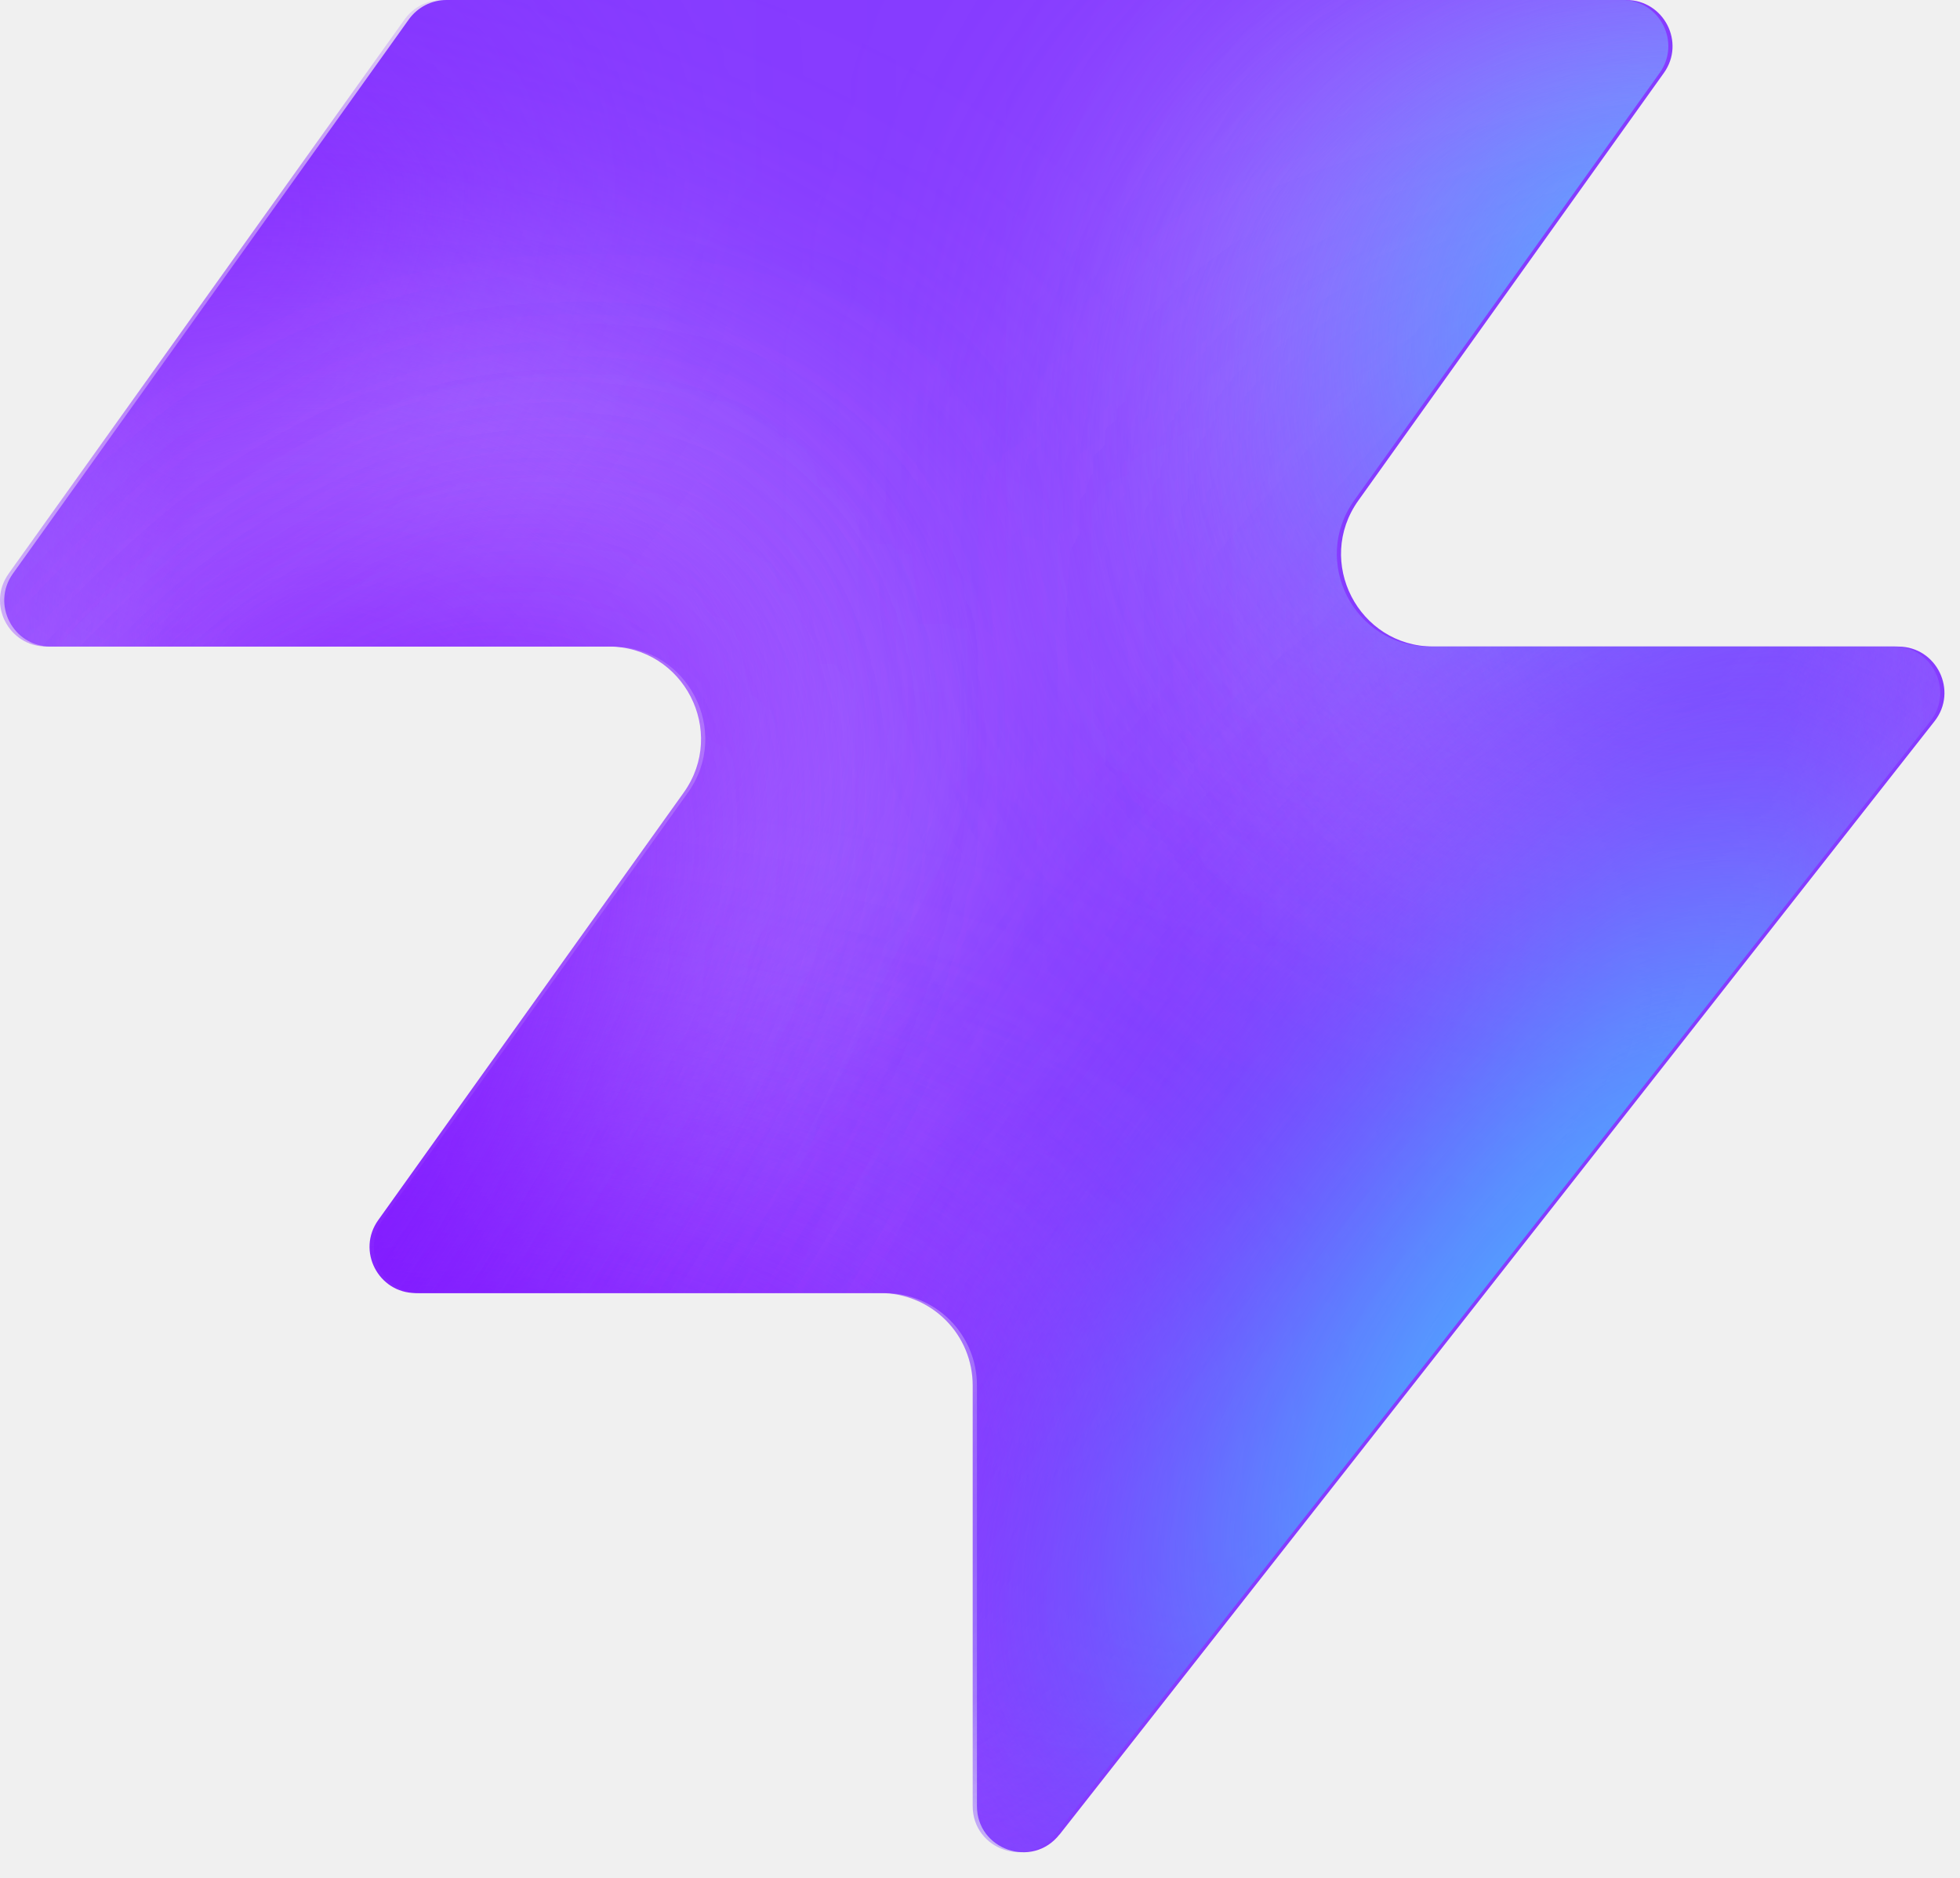
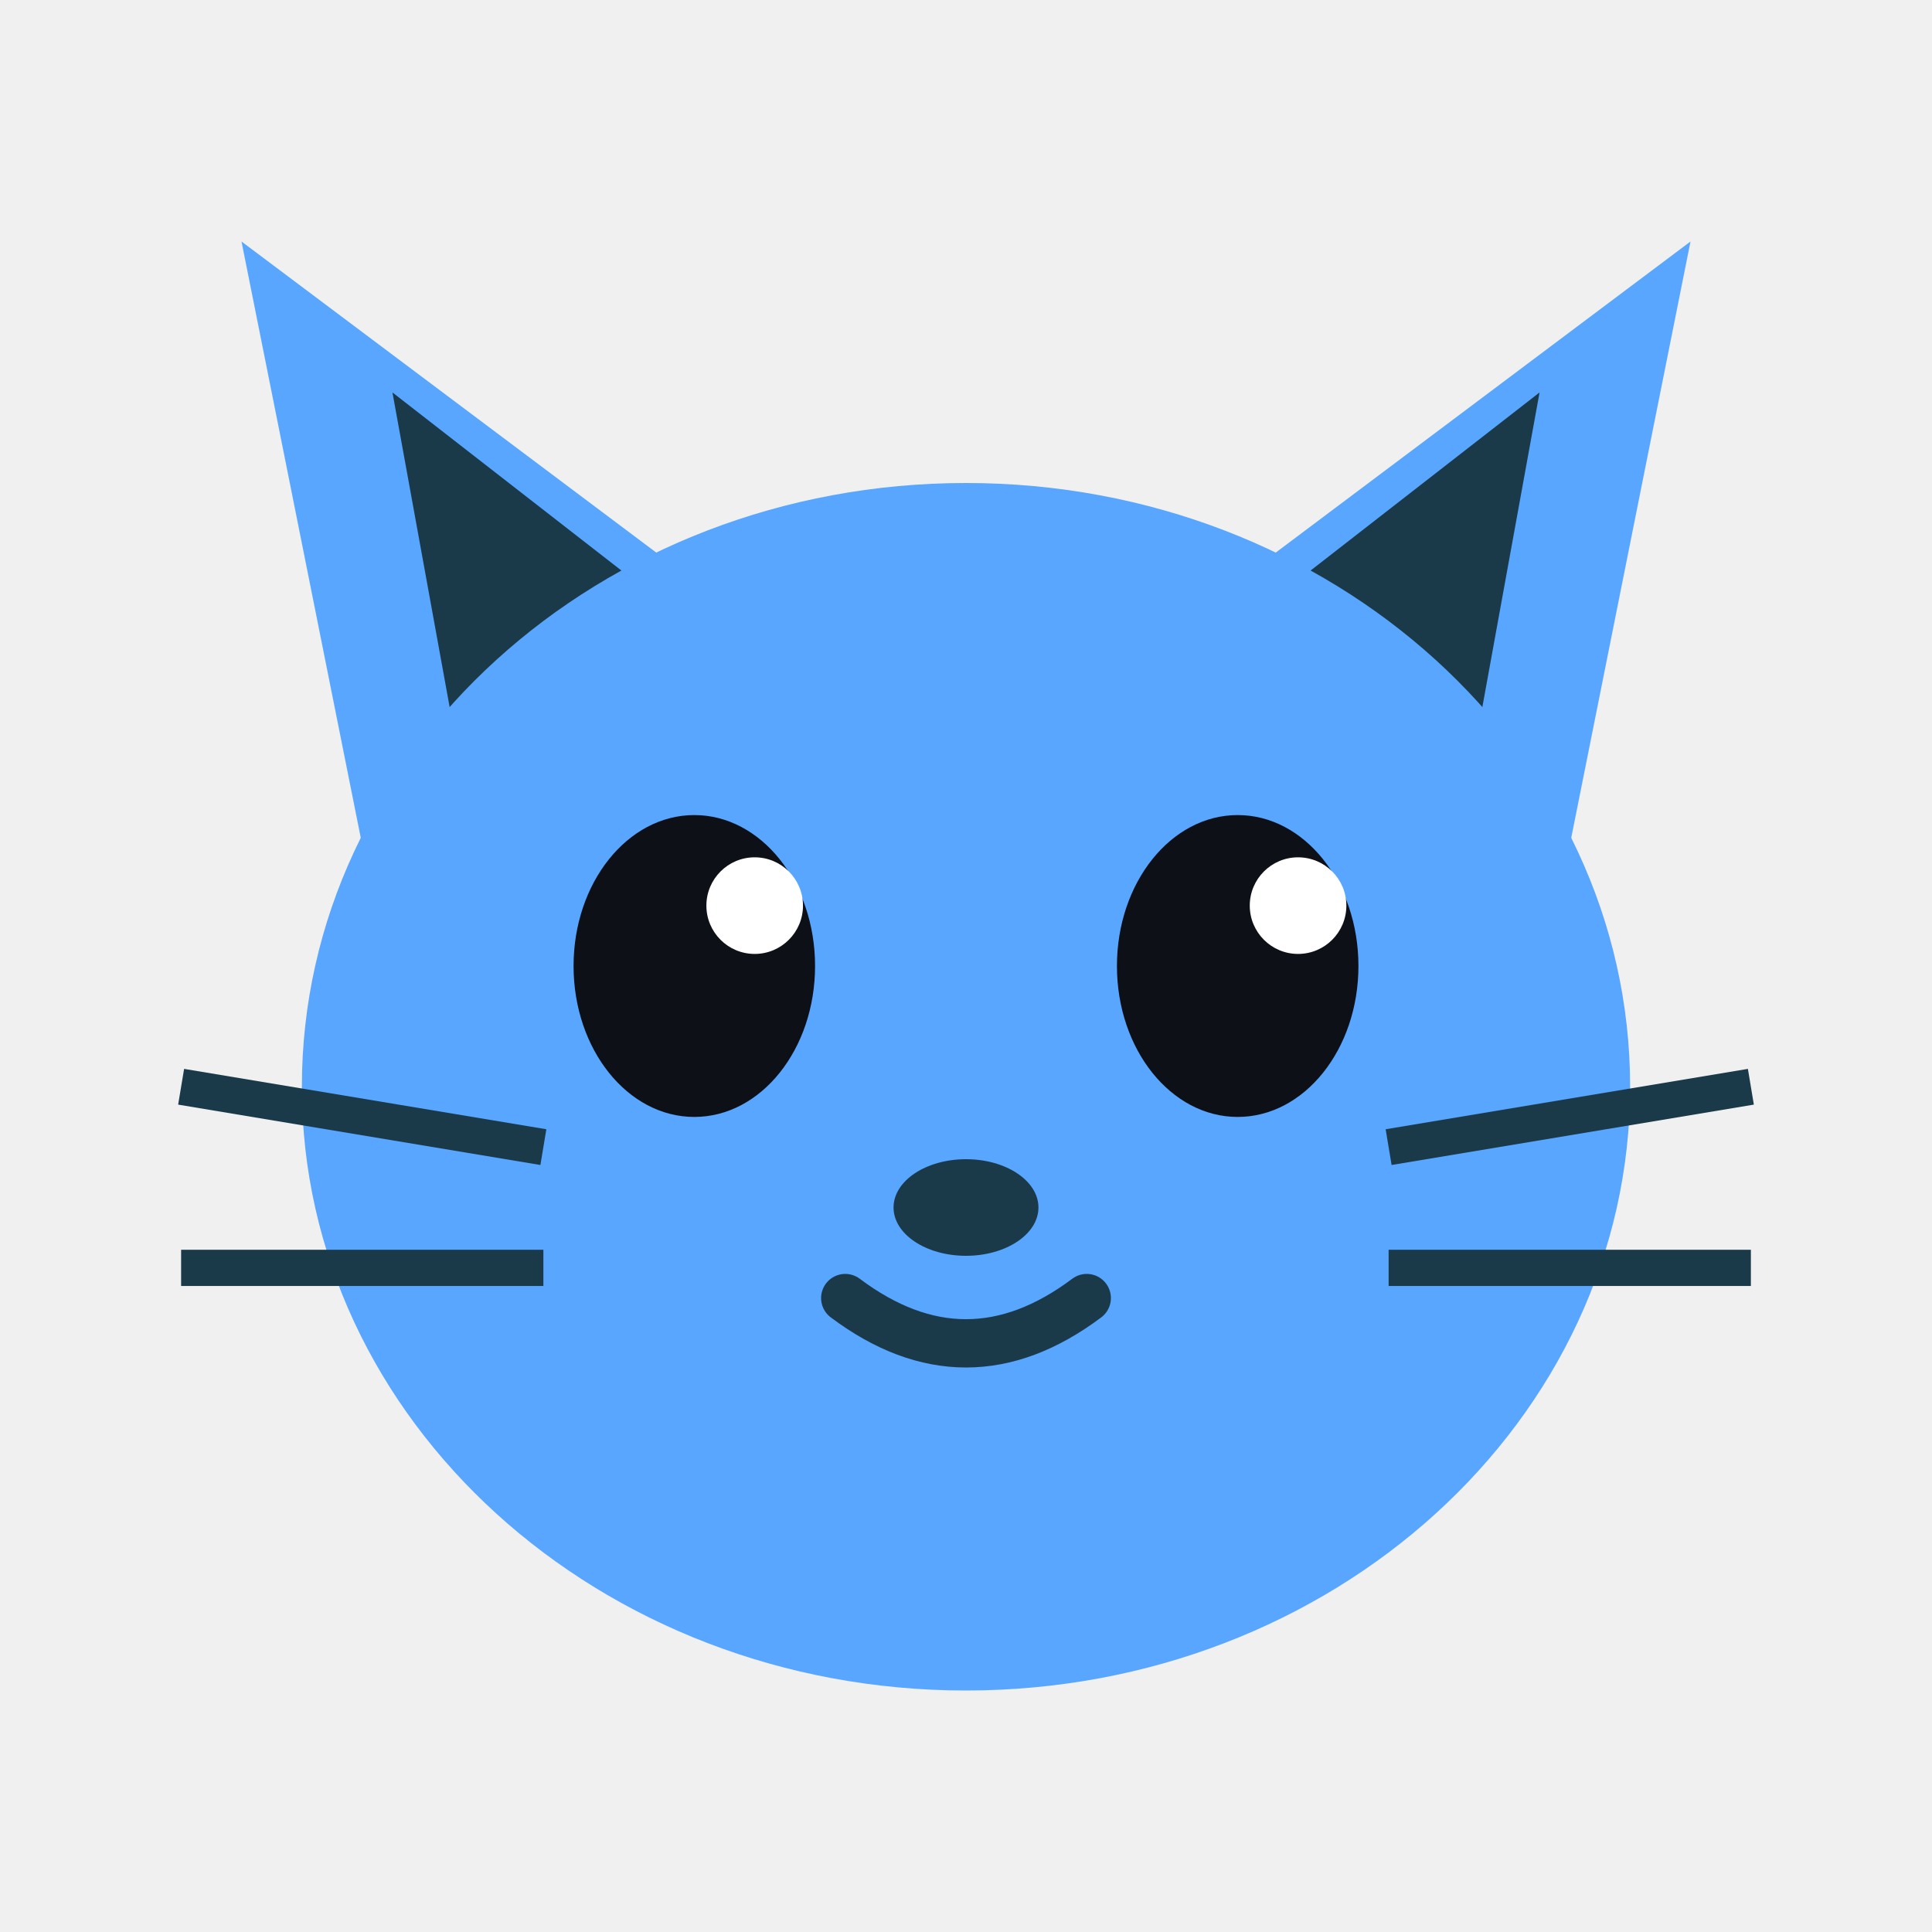
- <svg xmlns="http://www.w3.org/2000/svg" width="48" height="46" fill="none" viewBox="0 0 48 46">
-   <path fill="#863bff" d="M25.946 44.938c-.664.845-2.021.375-2.021-.698V33.937a2.26 2.26 0 0 0-2.262-2.262H10.287c-.92 0-1.456-1.04-.92-1.788l7.48-10.471c1.07-1.497 0-3.578-1.842-3.578H1.237c-.92 0-1.456-1.04-.92-1.788L10.013.474c.214-.297.556-.474.92-.474h28.894c.92 0 1.456 1.04.92 1.788l-7.48 10.471c-1.07 1.498 0 3.579 1.842 3.579h11.377c.943 0 1.473 1.088.89 1.83L25.947 44.94z" style="fill:#863bff;fill:color(display-p3 .525 .23 1);fill-opacity:1" />
-   <mask id="a" width="48" height="46" x="0" y="0" maskUnits="userSpaceOnUse" style="mask-type:alpha">
-     <path fill="#000" d="M25.842 44.938c-.664.844-2.021.375-2.021-.698V33.937a2.26 2.26 0 0 0-2.262-2.262H10.183c-.92 0-1.456-1.04-.92-1.788l7.48-10.471c1.07-1.498 0-3.579-1.842-3.579H1.133c-.92 0-1.456-1.04-.92-1.787L9.91.473c.214-.297.556-.474.92-.474h28.894c.92 0 1.456 1.04.92 1.788l-7.48 10.471c-1.07 1.498 0 3.578 1.842 3.578h11.377c.943 0 1.473 1.088.89 1.832L25.843 44.94z" style="fill:#000;fill-opacity:1" />
-   </mask>
-   <g mask="url(#a)">
-     <g filter="url(#b)">
-       <ellipse cx="5.508" cy="14.704" fill="#ede6ff" rx="5.508" ry="14.704" style="fill:#ede6ff;fill:color(display-p3 .927 .903 1);fill-opacity:1" transform="matrix(.00324 1 1 -.00324 -4.47 31.516)" />
-     </g>
-     <g filter="url(#c)">
-       <ellipse cx="10.399" cy="29.851" fill="#ede6ff" rx="10.399" ry="29.851" style="fill:#ede6ff;fill:color(display-p3 .927 .903 1);fill-opacity:1" transform="matrix(.00324 1 1 -.00324 -39.328 7.883)" />
-     </g>
-     <g filter="url(#d)">
-       <ellipse cx="5.508" cy="30.487" fill="#7e14ff" rx="5.508" ry="30.487" style="fill:#7e14ff;fill:color(display-p3 .492 .077 1);fill-opacity:1" transform="rotate(89.814 -25.913 -14.639)scale(1 -1)" />
-     </g>
-     <g filter="url(#e)">
-       <ellipse cx="5.508" cy="30.599" fill="#7e14ff" rx="5.508" ry="30.599" style="fill:#7e14ff;fill:color(display-p3 .492 .077 1);fill-opacity:1" transform="rotate(89.814 -32.644 -3.334)scale(1 -1)" />
-     </g>
-     <g filter="url(#f)">
-       <ellipse cx="5.508" cy="30.599" fill="#7e14ff" rx="5.508" ry="30.599" style="fill:#7e14ff;fill:color(display-p3 .492 .077 1);fill-opacity:1" transform="matrix(.00324 1 1 -.00324 -34.34 30.47)" />
-     </g>
-     <g filter="url(#g)">
-       <ellipse cx="14.072" cy="22.078" fill="#ede6ff" rx="14.072" ry="22.078" style="fill:#ede6ff;fill:color(display-p3 .927 .903 1);fill-opacity:1" transform="rotate(93.35 24.506 48.493)scale(-1 1)" />
-     </g>
-     <g filter="url(#h)">
-       <ellipse cx="3.47" cy="21.501" fill="#7e14ff" rx="3.47" ry="21.501" style="fill:#7e14ff;fill:color(display-p3 .492 .077 1);fill-opacity:1" transform="rotate(89.009 28.708 47.59)scale(-1 1)" />
-     </g>
-     <g filter="url(#i)">
-       <ellipse cx="3.47" cy="21.501" fill="#7e14ff" rx="3.47" ry="21.501" style="fill:#7e14ff;fill:color(display-p3 .492 .077 1);fill-opacity:1" transform="rotate(89.009 28.708 47.59)scale(-1 1)" />
-     </g>
-     <g filter="url(#j)">
-       <ellipse cx=".387" cy="8.972" fill="#7e14ff" rx="4.407" ry="29.108" style="fill:#7e14ff;fill:color(display-p3 .492 .077 1);fill-opacity:1" transform="rotate(39.51 .387 8.972)" />
-     </g>
-     <g filter="url(#k)">
-       <ellipse cx="47.523" cy="-6.092" fill="#7e14ff" rx="4.407" ry="29.108" style="fill:#7e14ff;fill:color(display-p3 .492 .077 1);fill-opacity:1" transform="rotate(37.892 47.523 -6.092)" />
-     </g>
-     <g filter="url(#l)">
-       <ellipse cx="41.412" cy="6.333" fill="#47bfff" rx="5.971" ry="9.665" style="fill:#47bfff;fill:color(display-p3 .28 .748 1);fill-opacity:1" transform="rotate(37.892 41.412 6.333)" />
-     </g>
-     <g filter="url(#m)">
-       <ellipse cx="-1.879" cy="38.332" fill="#7e14ff" rx="4.407" ry="29.108" style="fill:#7e14ff;fill:color(display-p3 .492 .077 1);fill-opacity:1" transform="rotate(37.892 -1.88 38.332)" />
-     </g>
-     <g filter="url(#n)">
-       <ellipse cx="-1.879" cy="38.332" fill="#7e14ff" rx="4.407" ry="29.108" style="fill:#7e14ff;fill:color(display-p3 .492 .077 1);fill-opacity:1" transform="rotate(37.892 -1.88 38.332)" />
-     </g>
-     <g filter="url(#o)">
-       <ellipse cx="35.651" cy="29.907" fill="#7e14ff" rx="4.407" ry="29.108" style="fill:#7e14ff;fill:color(display-p3 .492 .077 1);fill-opacity:1" transform="rotate(37.892 35.651 29.907)" />
-     </g>
-     <g filter="url(#p)">
-       <ellipse cx="38.418" cy="32.4" fill="#47bfff" rx="5.971" ry="15.297" style="fill:#47bfff;fill:color(display-p3 .28 .748 1);fill-opacity:1" transform="rotate(37.892 38.418 32.4)" />
-     </g>
-   </g>
-   <defs>
-     <filter id="b" width="60.045" height="41.654" x="-19.77" y="16.149" color-interpolation-filters="sRGB" filterUnits="userSpaceOnUse">
-       <feFlood flood-opacity="0" result="BackgroundImageFix" />
-       <feBlend in="SourceGraphic" in2="BackgroundImageFix" result="shape" />
-       <feGaussianBlur result="effect1_foregroundBlur_2002_17158" stdDeviation="7.659" />
-     </filter>
-     <filter id="c" width="90.34" height="51.437" x="-54.613" y="-7.533" color-interpolation-filters="sRGB" filterUnits="userSpaceOnUse">
-       <feFlood flood-opacity="0" result="BackgroundImageFix" />
-       <feBlend in="SourceGraphic" in2="BackgroundImageFix" result="shape" />
-       <feGaussianBlur result="effect1_foregroundBlur_2002_17158" stdDeviation="7.659" />
-     </filter>
-     <filter id="d" width="79.355" height="29.4" x="-49.64" y="2.03" color-interpolation-filters="sRGB" filterUnits="userSpaceOnUse">
-       <feFlood flood-opacity="0" result="BackgroundImageFix" />
-       <feBlend in="SourceGraphic" in2="BackgroundImageFix" result="shape" />
-       <feGaussianBlur result="effect1_foregroundBlur_2002_17158" stdDeviation="4.596" />
-     </filter>
-     <filter id="e" width="79.579" height="29.4" x="-45.045" y="20.029" color-interpolation-filters="sRGB" filterUnits="userSpaceOnUse">
-       <feFlood flood-opacity="0" result="BackgroundImageFix" />
-       <feBlend in="SourceGraphic" in2="BackgroundImageFix" result="shape" />
-       <feGaussianBlur result="effect1_foregroundBlur_2002_17158" stdDeviation="4.596" />
-     </filter>
-     <filter id="f" width="79.579" height="29.4" x="-43.513" y="21.178" color-interpolation-filters="sRGB" filterUnits="userSpaceOnUse">
-       <feFlood flood-opacity="0" result="BackgroundImageFix" />
-       <feBlend in="SourceGraphic" in2="BackgroundImageFix" result="shape" />
-       <feGaussianBlur result="effect1_foregroundBlur_2002_17158" stdDeviation="4.596" />
-     </filter>
-     <filter id="g" width="74.749" height="58.852" x="15.756" y="-17.901" color-interpolation-filters="sRGB" filterUnits="userSpaceOnUse">
-       <feFlood flood-opacity="0" result="BackgroundImageFix" />
-       <feBlend in="SourceGraphic" in2="BackgroundImageFix" result="shape" />
-       <feGaussianBlur result="effect1_foregroundBlur_2002_17158" stdDeviation="7.659" />
-     </filter>
-     <filter id="h" width="61.377" height="25.362" x="23.548" y="2.284" color-interpolation-filters="sRGB" filterUnits="userSpaceOnUse">
-       <feFlood flood-opacity="0" result="BackgroundImageFix" />
-       <feBlend in="SourceGraphic" in2="BackgroundImageFix" result="shape" />
-       <feGaussianBlur result="effect1_foregroundBlur_2002_17158" stdDeviation="4.596" />
-     </filter>
-     <filter id="i" width="61.377" height="25.362" x="23.548" y="2.284" color-interpolation-filters="sRGB" filterUnits="userSpaceOnUse">
-       <feFlood flood-opacity="0" result="BackgroundImageFix" />
-       <feBlend in="SourceGraphic" in2="BackgroundImageFix" result="shape" />
-       <feGaussianBlur result="effect1_foregroundBlur_2002_17158" stdDeviation="4.596" />
-     </filter>
-     <filter id="j" width="56.045" height="63.649" x="-27.636" y="-22.853" color-interpolation-filters="sRGB" filterUnits="userSpaceOnUse">
-       <feFlood flood-opacity="0" result="BackgroundImageFix" />
-       <feBlend in="SourceGraphic" in2="BackgroundImageFix" result="shape" />
-       <feGaussianBlur result="effect1_foregroundBlur_2002_17158" stdDeviation="4.596" />
-     </filter>
-     <filter id="k" width="54.814" height="64.646" x="20.116" y="-38.415" color-interpolation-filters="sRGB" filterUnits="userSpaceOnUse">
-       <feFlood flood-opacity="0" result="BackgroundImageFix" />
-       <feBlend in="SourceGraphic" in2="BackgroundImageFix" result="shape" />
-       <feGaussianBlur result="effect1_foregroundBlur_2002_17158" stdDeviation="4.596" />
-     </filter>
-     <filter id="l" width="33.541" height="35.313" x="24.641" y="-11.323" color-interpolation-filters="sRGB" filterUnits="userSpaceOnUse">
-       <feFlood flood-opacity="0" result="BackgroundImageFix" />
-       <feBlend in="SourceGraphic" in2="BackgroundImageFix" result="shape" />
-       <feGaussianBlur result="effect1_foregroundBlur_2002_17158" stdDeviation="4.596" />
-     </filter>
-     <filter id="m" width="54.814" height="64.646" x="-29.286" y="6.009" color-interpolation-filters="sRGB" filterUnits="userSpaceOnUse">
-       <feFlood flood-opacity="0" result="BackgroundImageFix" />
-       <feBlend in="SourceGraphic" in2="BackgroundImageFix" result="shape" />
-       <feGaussianBlur result="effect1_foregroundBlur_2002_17158" stdDeviation="4.596" />
-     </filter>
-     <filter id="n" width="54.814" height="64.646" x="-29.286" y="6.009" color-interpolation-filters="sRGB" filterUnits="userSpaceOnUse">
-       <feFlood flood-opacity="0" result="BackgroundImageFix" />
-       <feBlend in="SourceGraphic" in2="BackgroundImageFix" result="shape" />
-       <feGaussianBlur result="effect1_foregroundBlur_2002_17158" stdDeviation="4.596" />
-     </filter>
-     <filter id="o" width="54.814" height="64.646" x="8.244" y="-2.416" color-interpolation-filters="sRGB" filterUnits="userSpaceOnUse">
-       <feFlood flood-opacity="0" result="BackgroundImageFix" />
-       <feBlend in="SourceGraphic" in2="BackgroundImageFix" result="shape" />
-       <feGaussianBlur result="effect1_foregroundBlur_2002_17158" stdDeviation="4.596" />
-     </filter>
-     <filter id="p" width="39.409" height="43.623" x="18.713" y="10.588" color-interpolation-filters="sRGB" filterUnits="userSpaceOnUse">
-       <feFlood flood-opacity="0" result="BackgroundImageFix" />
-       <feBlend in="SourceGraphic" in2="BackgroundImageFix" result="shape" />
-       <feGaussianBlur result="effect1_foregroundBlur_2002_17158" stdDeviation="4.596" />
-     </filter>
-   </defs>
+ <svg xmlns="http://www.w3.org/2000/svg" viewBox="0 0 32 32" width="32" height="32">
+   <path d="M6 14 L4 4 L12 10 Z" fill="#58a6ff" />
+   <path d="M26 14 L28 4 L20 10 Z" fill="#58a6ff" />
+   <path d="M7.5 12 L6.5 6.5 L11 10 Z" fill="#1a3a4a" />
+   <path d="M24.5 12 L25.5 6.5 L21 10 Z" fill="#1a3a4a" />
+   <ellipse cx="16" cy="18" rx="11" ry="10" fill="#58a6ff" />
+   <ellipse cx="11.5" cy="16" rx="2" ry="2.5" fill="#0d1117" />
+   <ellipse cx="20.5" cy="16" rx="2" ry="2.5" fill="#0d1117" />
+   <circle cx="12.5" cy="15" r="0.8" fill="#fff" />
+   <circle cx="21.5" cy="15" r="0.8" fill="#fff" />
+   <ellipse cx="16" cy="20" rx="1.2" ry="0.8" fill="#1a3a4a" />
+   <path d="M14 21.5 Q16 23 18 21.5" fill="none" stroke="#1a3a4a" stroke-width="0.8" stroke-linecap="round" />
+   <line x1="3" y1="18" x2="9" y2="19" stroke="#1a3a4a" stroke-width="0.6" />
+   <line x1="3" y1="21" x2="9" y2="21" stroke="#1a3a4a" stroke-width="0.6" />
+   <line x1="23" y1="19" x2="29" y2="18" stroke="#1a3a4a" stroke-width="0.6" />
+   <line x1="23" y1="21" x2="29" y2="21" stroke="#1a3a4a" stroke-width="0.6" />
</svg>
